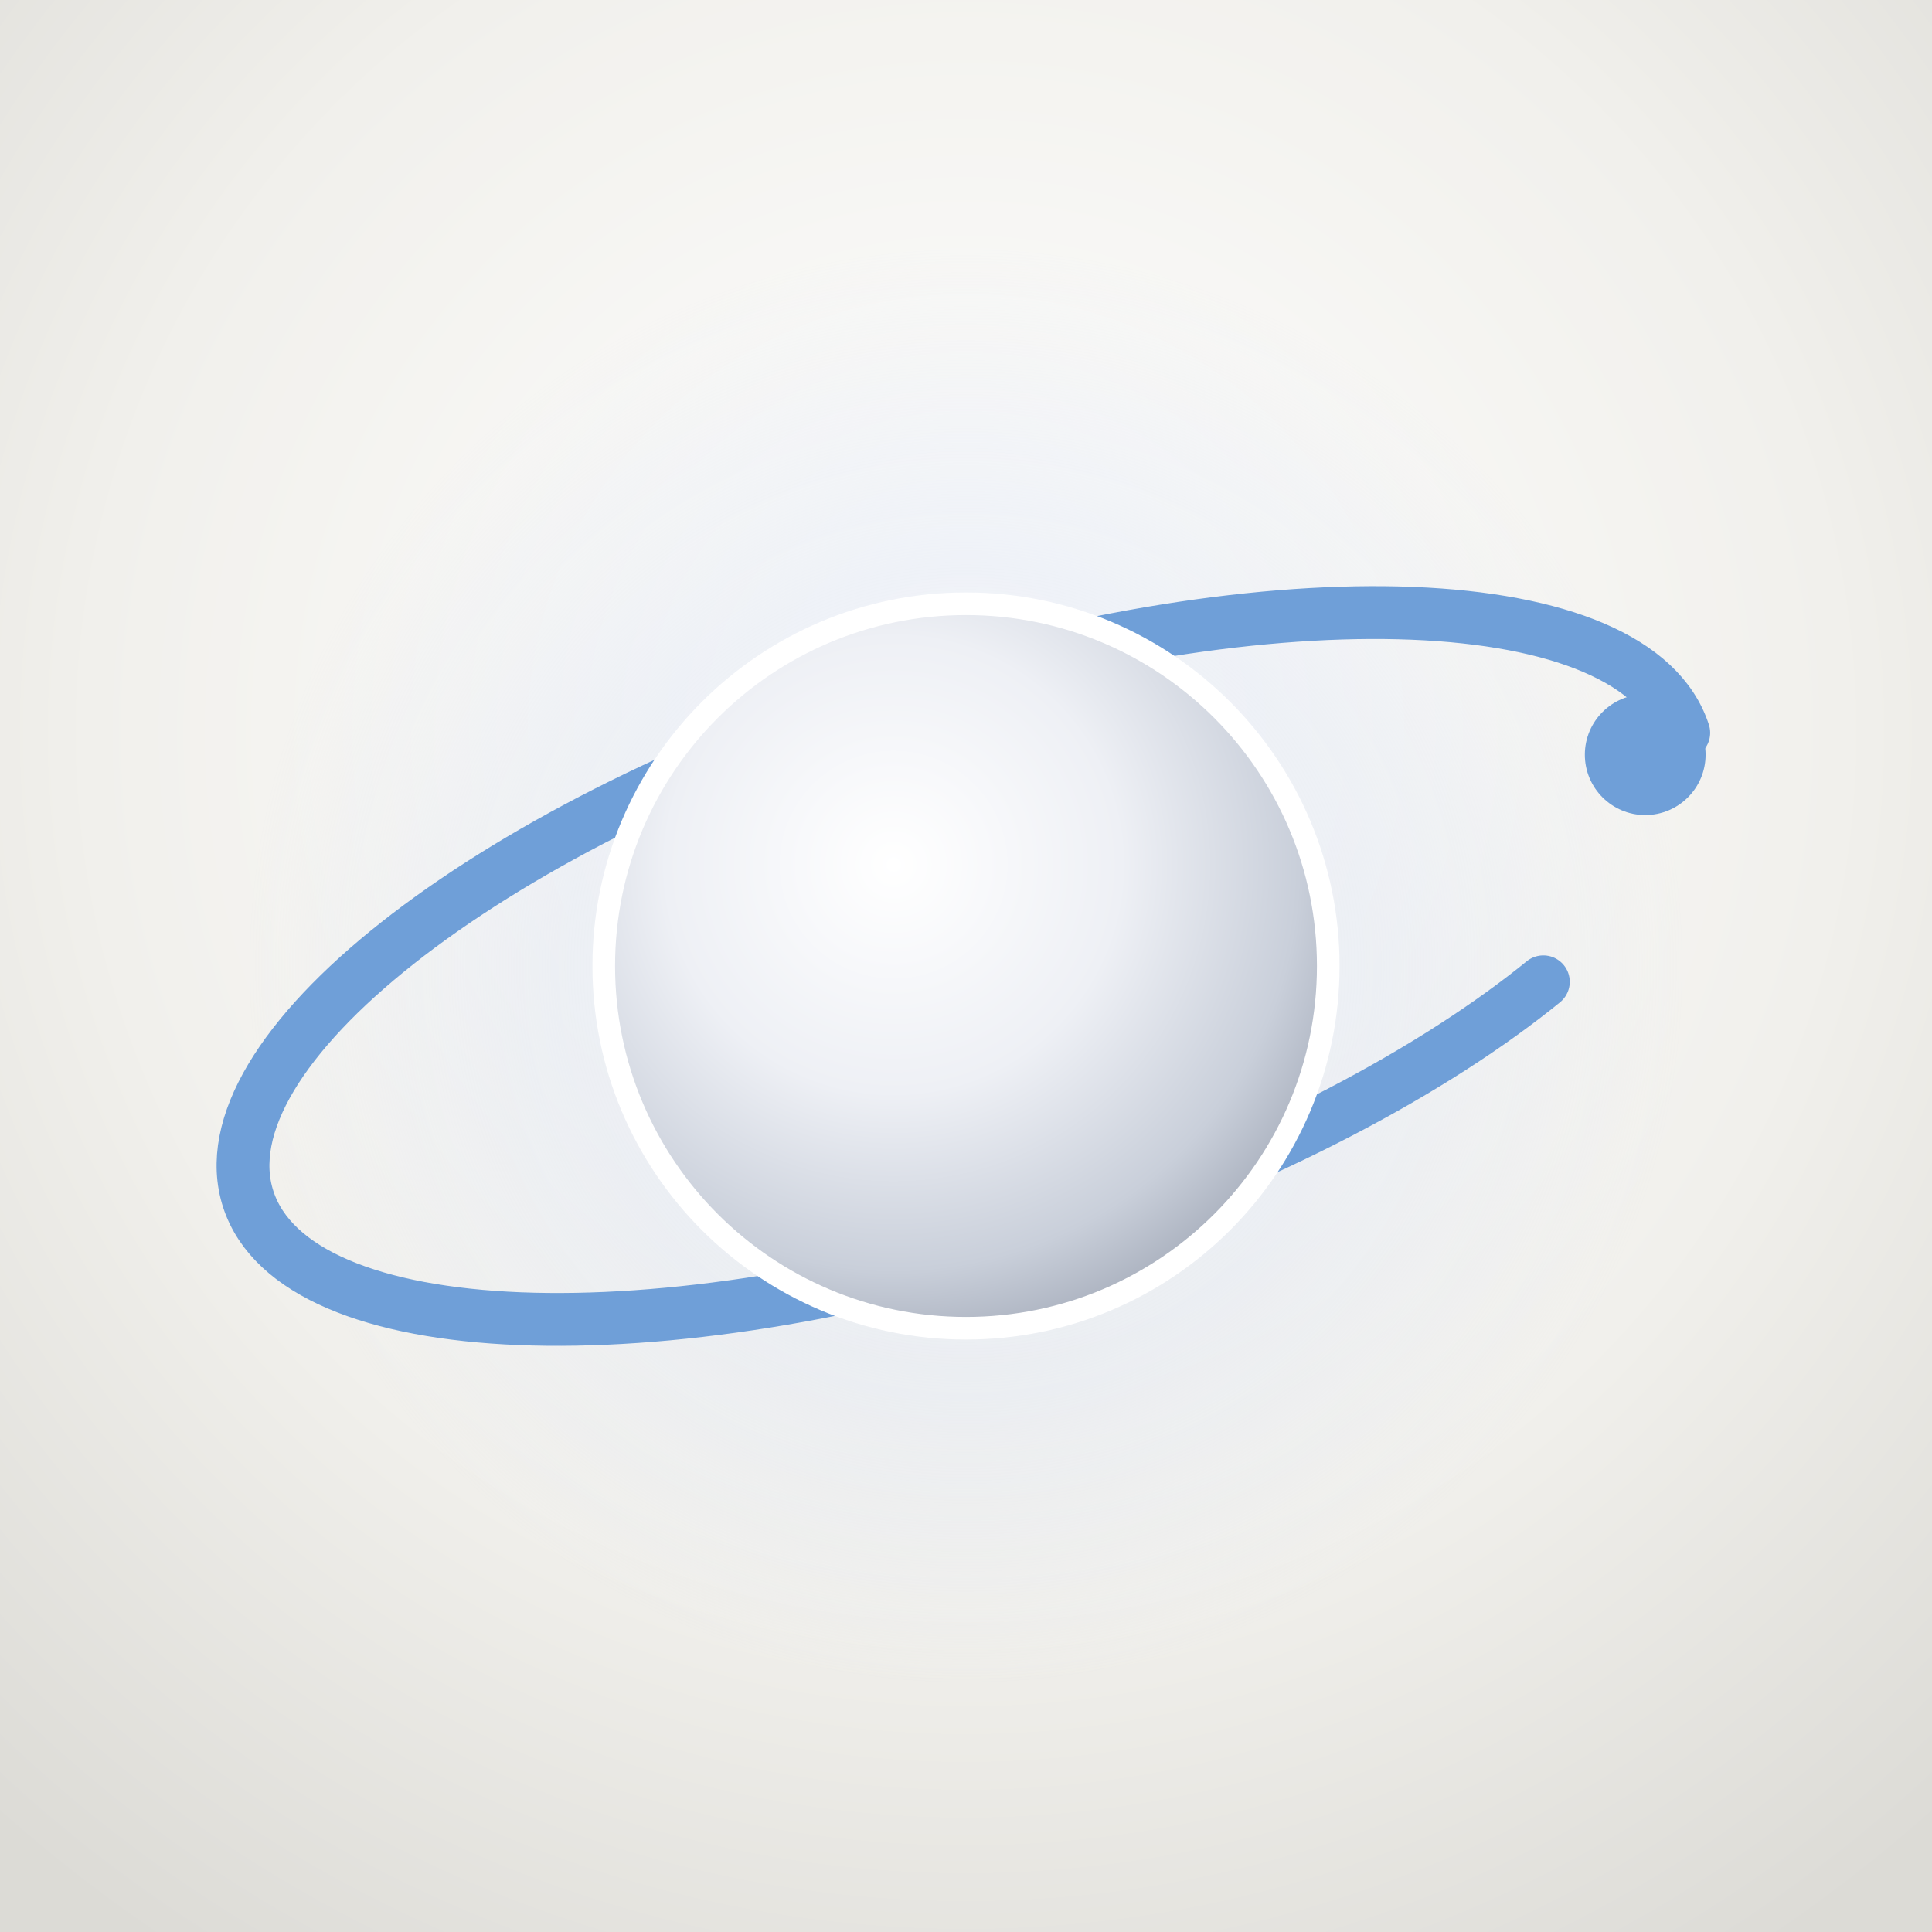
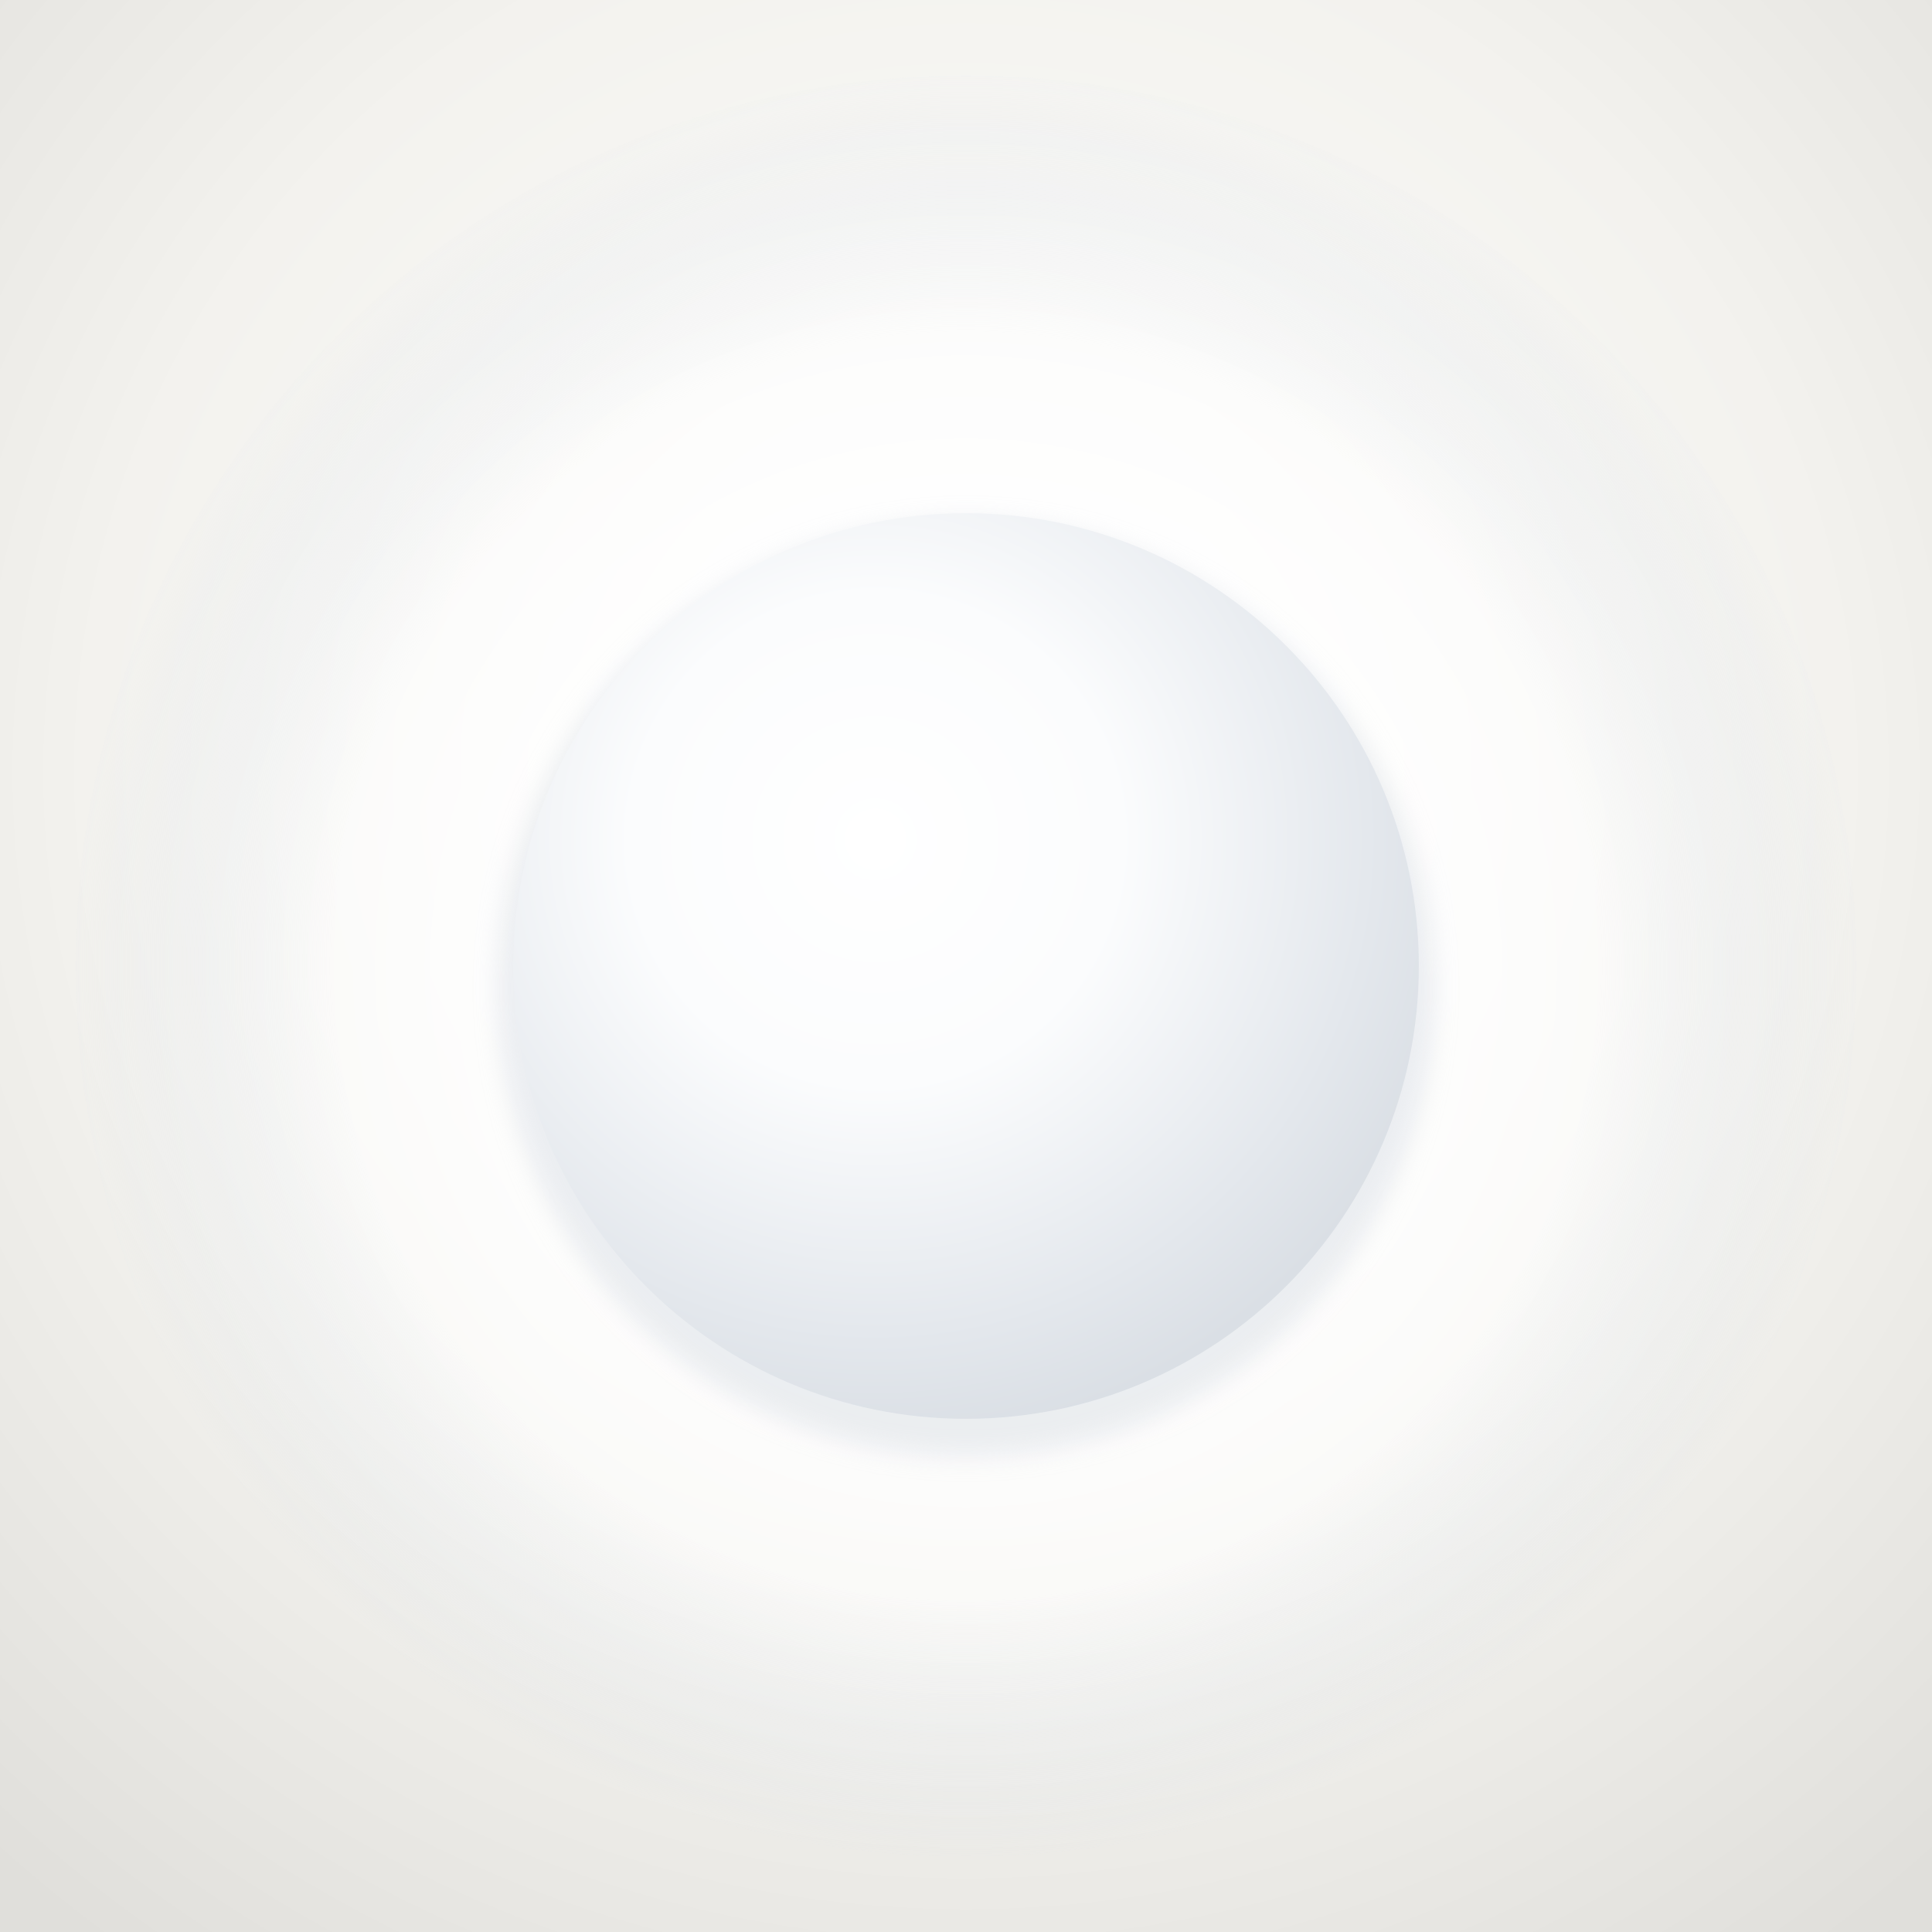
<svg xmlns="http://www.w3.org/2000/svg" viewBox="0 0 512 512">
  <defs>
-     <radialGradient id="bg" cx="50%" cy="38%" r="75%">
+     <radialGradient id="bg" cx="50%" cy="40%" r="75%">
      <stop offset="0" stop-color="#ffffff" />
-       <stop offset="0.6" stop-color="#f1f0ec" />
-       <stop offset="1" stop-color="#dcdbd6" />
-     </radialGradient>
-     <radialGradient id="sun" cx="40%" cy="36%" r="70%">
-       <stop offset="0" stop-color="#ffffff" />
-       <stop offset="0.45" stop-color="#eef0f5" />
-       <stop offset="0.8" stop-color="#c9cfda" />
-       <stop offset="1" stop-color="#a3aab8" />
+       <stop offset="0.6" stop-color="#f3f2ee" />
+       <stop offset="1" stop-color="#e0dfdb" />
    </radialGradient>
    <radialGradient id="glow" cx="50%" cy="50%" r="50%">
-       <stop offset="0" stop-color="#ffffff" stop-opacity="0.95" />
-       <stop offset="0.55" stop-color="#dfe6f3" stop-opacity="0.45" />
-       <stop offset="1" stop-color="#dfe6f3" stop-opacity="0" />
+       <stop offset="0.35" stop-color="#ffffff" stop-opacity="1" />
+       <stop offset="0.7" stop-color="#ffffff" stop-opacity="0.55" />
+       <stop offset="1" stop-color="#d2dae4" stop-opacity="0" />
    </radialGradient>
+     <radialGradient id="dwarf" cx="40%" cy="36%" r="68%">
+       <stop offset="0" stop-color="#ffffff" />
+       <stop offset="0.4" stop-color="#fbfcfd" />
+       <stop offset="0.8" stop-color="#e4e8ed" />
+       <stop offset="1" stop-color="#d9dee4" />
+     </radialGradient>
+     <filter id="soft" x="-20%" y="-20%" width="140%" height="140%">
+       <feGaussianBlur stdDeviation="3" />
+     </filter>
  </defs>
  <rect width="512" height="512" fill="url(#bg)" />
-   <circle cx="256" cy="256" r="190" fill="url(#glow)" />
-   <ellipse cx="256" cy="256" rx="200" ry="74" fill="none" stroke="#6f9fd8" stroke-width="14" stroke-linecap="round" transform="rotate(-18 256 256)" stroke-dasharray="940 300" stroke-dashoffset="-80" />
-   <circle cx="256" cy="256" r="96" fill="url(#sun)" />
-   <circle cx="256" cy="256" r="96" fill="none" stroke="#ffffff" stroke-width="6" />
-   <ellipse cx="256" cy="256" rx="200" ry="74" fill="none" stroke="#6f9fd8" stroke-width="14" stroke-linecap="round" transform="rotate(-18 256 256)" stroke-dasharray="330 1300" stroke-dashoffset="330" />
-   <circle cx="436" cy="200" r="16" fill="#6f9fd8" />
+   <circle cx="256" cy="256" r="236" fill="url(#glow)" />
+   <circle cx="256" cy="262" r="124" fill="#c9d0da" opacity="0.35" filter="url(#soft)" />
+   <circle cx="256" cy="256" r="120" fill="url(#dwarf)" />
</svg>
